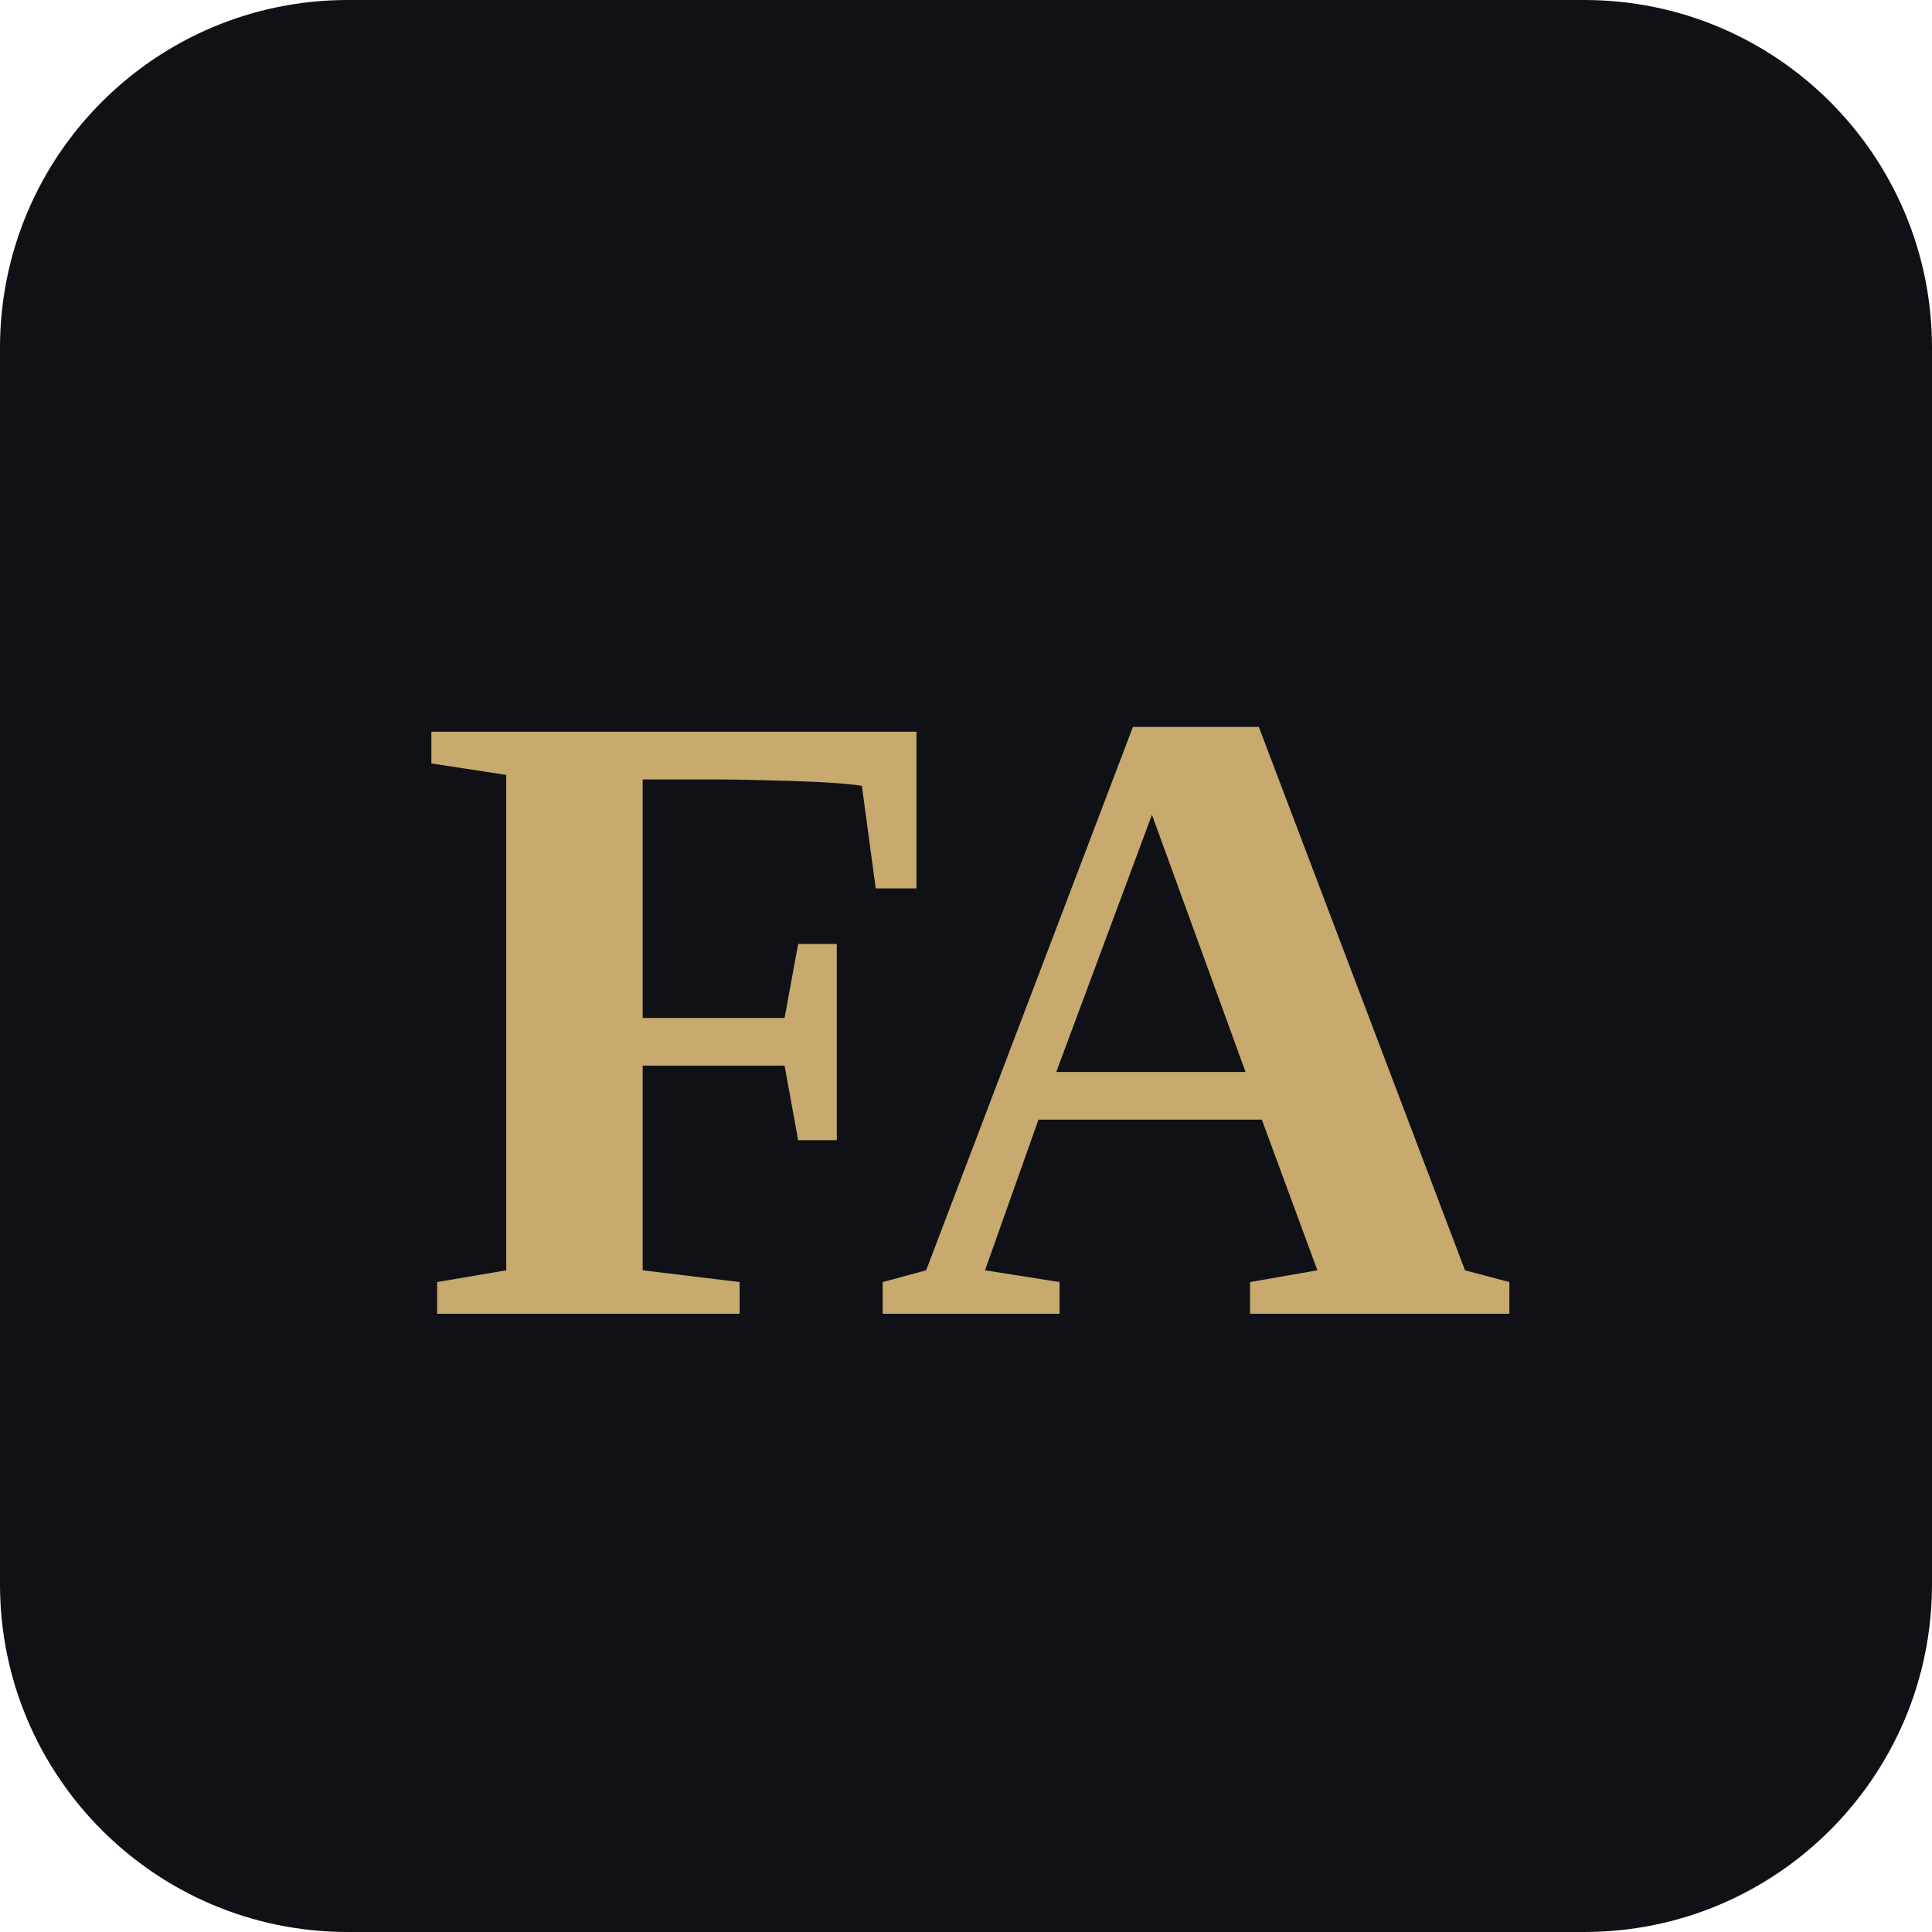
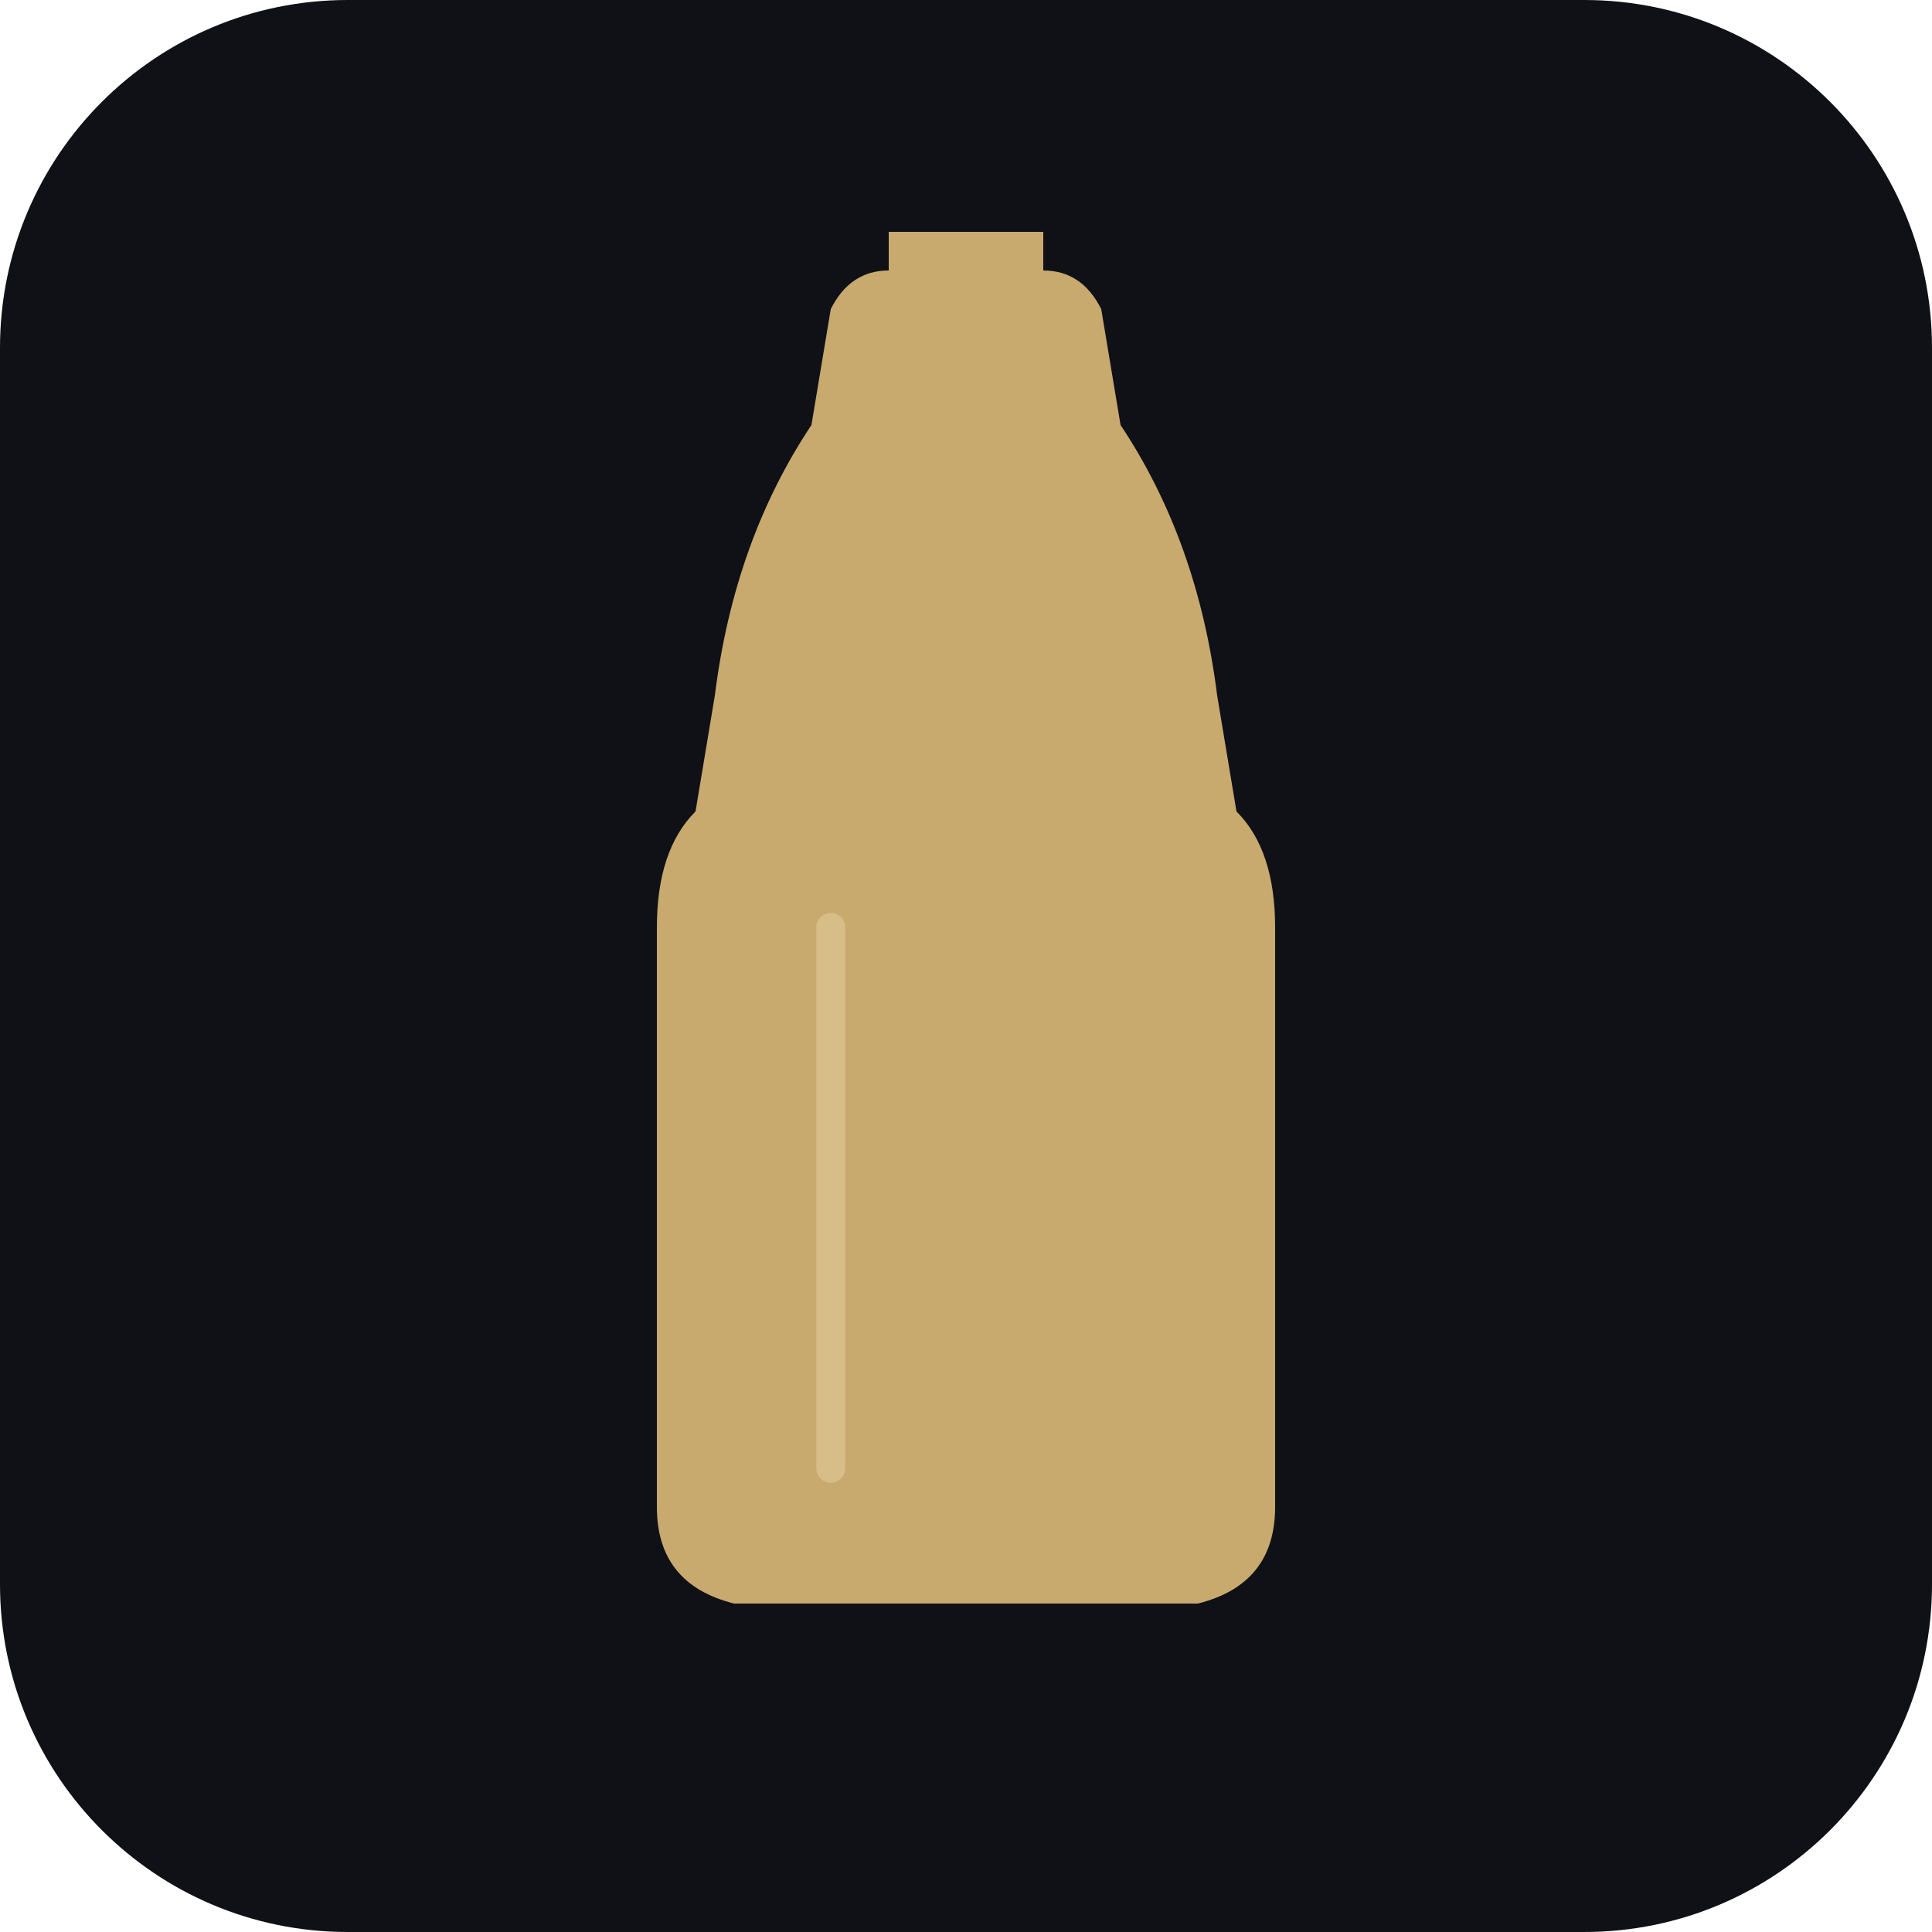
<svg xmlns="http://www.w3.org/2000/svg" viewBox="0 0 100 100" width="100" height="100">
  <rect width="100" height="100" rx="18" ry="18" fill="#0F1117" />
-   <text x="50" y="68" text-anchor="middle" font-family="Georgia, 'Times New Roman', serif" font-size="46" font-weight="700" fill="#C8A96E" letter-spacing="-1">FA</text>
+   <path d="       M 46,12       L 46,14       Q 44,14 43,16       L 42,22       Q 38,28 37,36       L 36,42       Q 34,44 34,48       L 34,78       Q 34,82 38,83       L 62,83       Q 66,82 66,78       L 66,48       Q 66,44 64,42       L 63,36       Q 62,28 58,22       L 57,16       Q 56,14 54,14       L 54,12       Z     " fill="#C8A96E" />
+   <line x1="43" y1="48" x2="43" y2="76" stroke="#E8D4A8" stroke-width="1.5" stroke-linecap="round" opacity="0.45" />
</svg>
